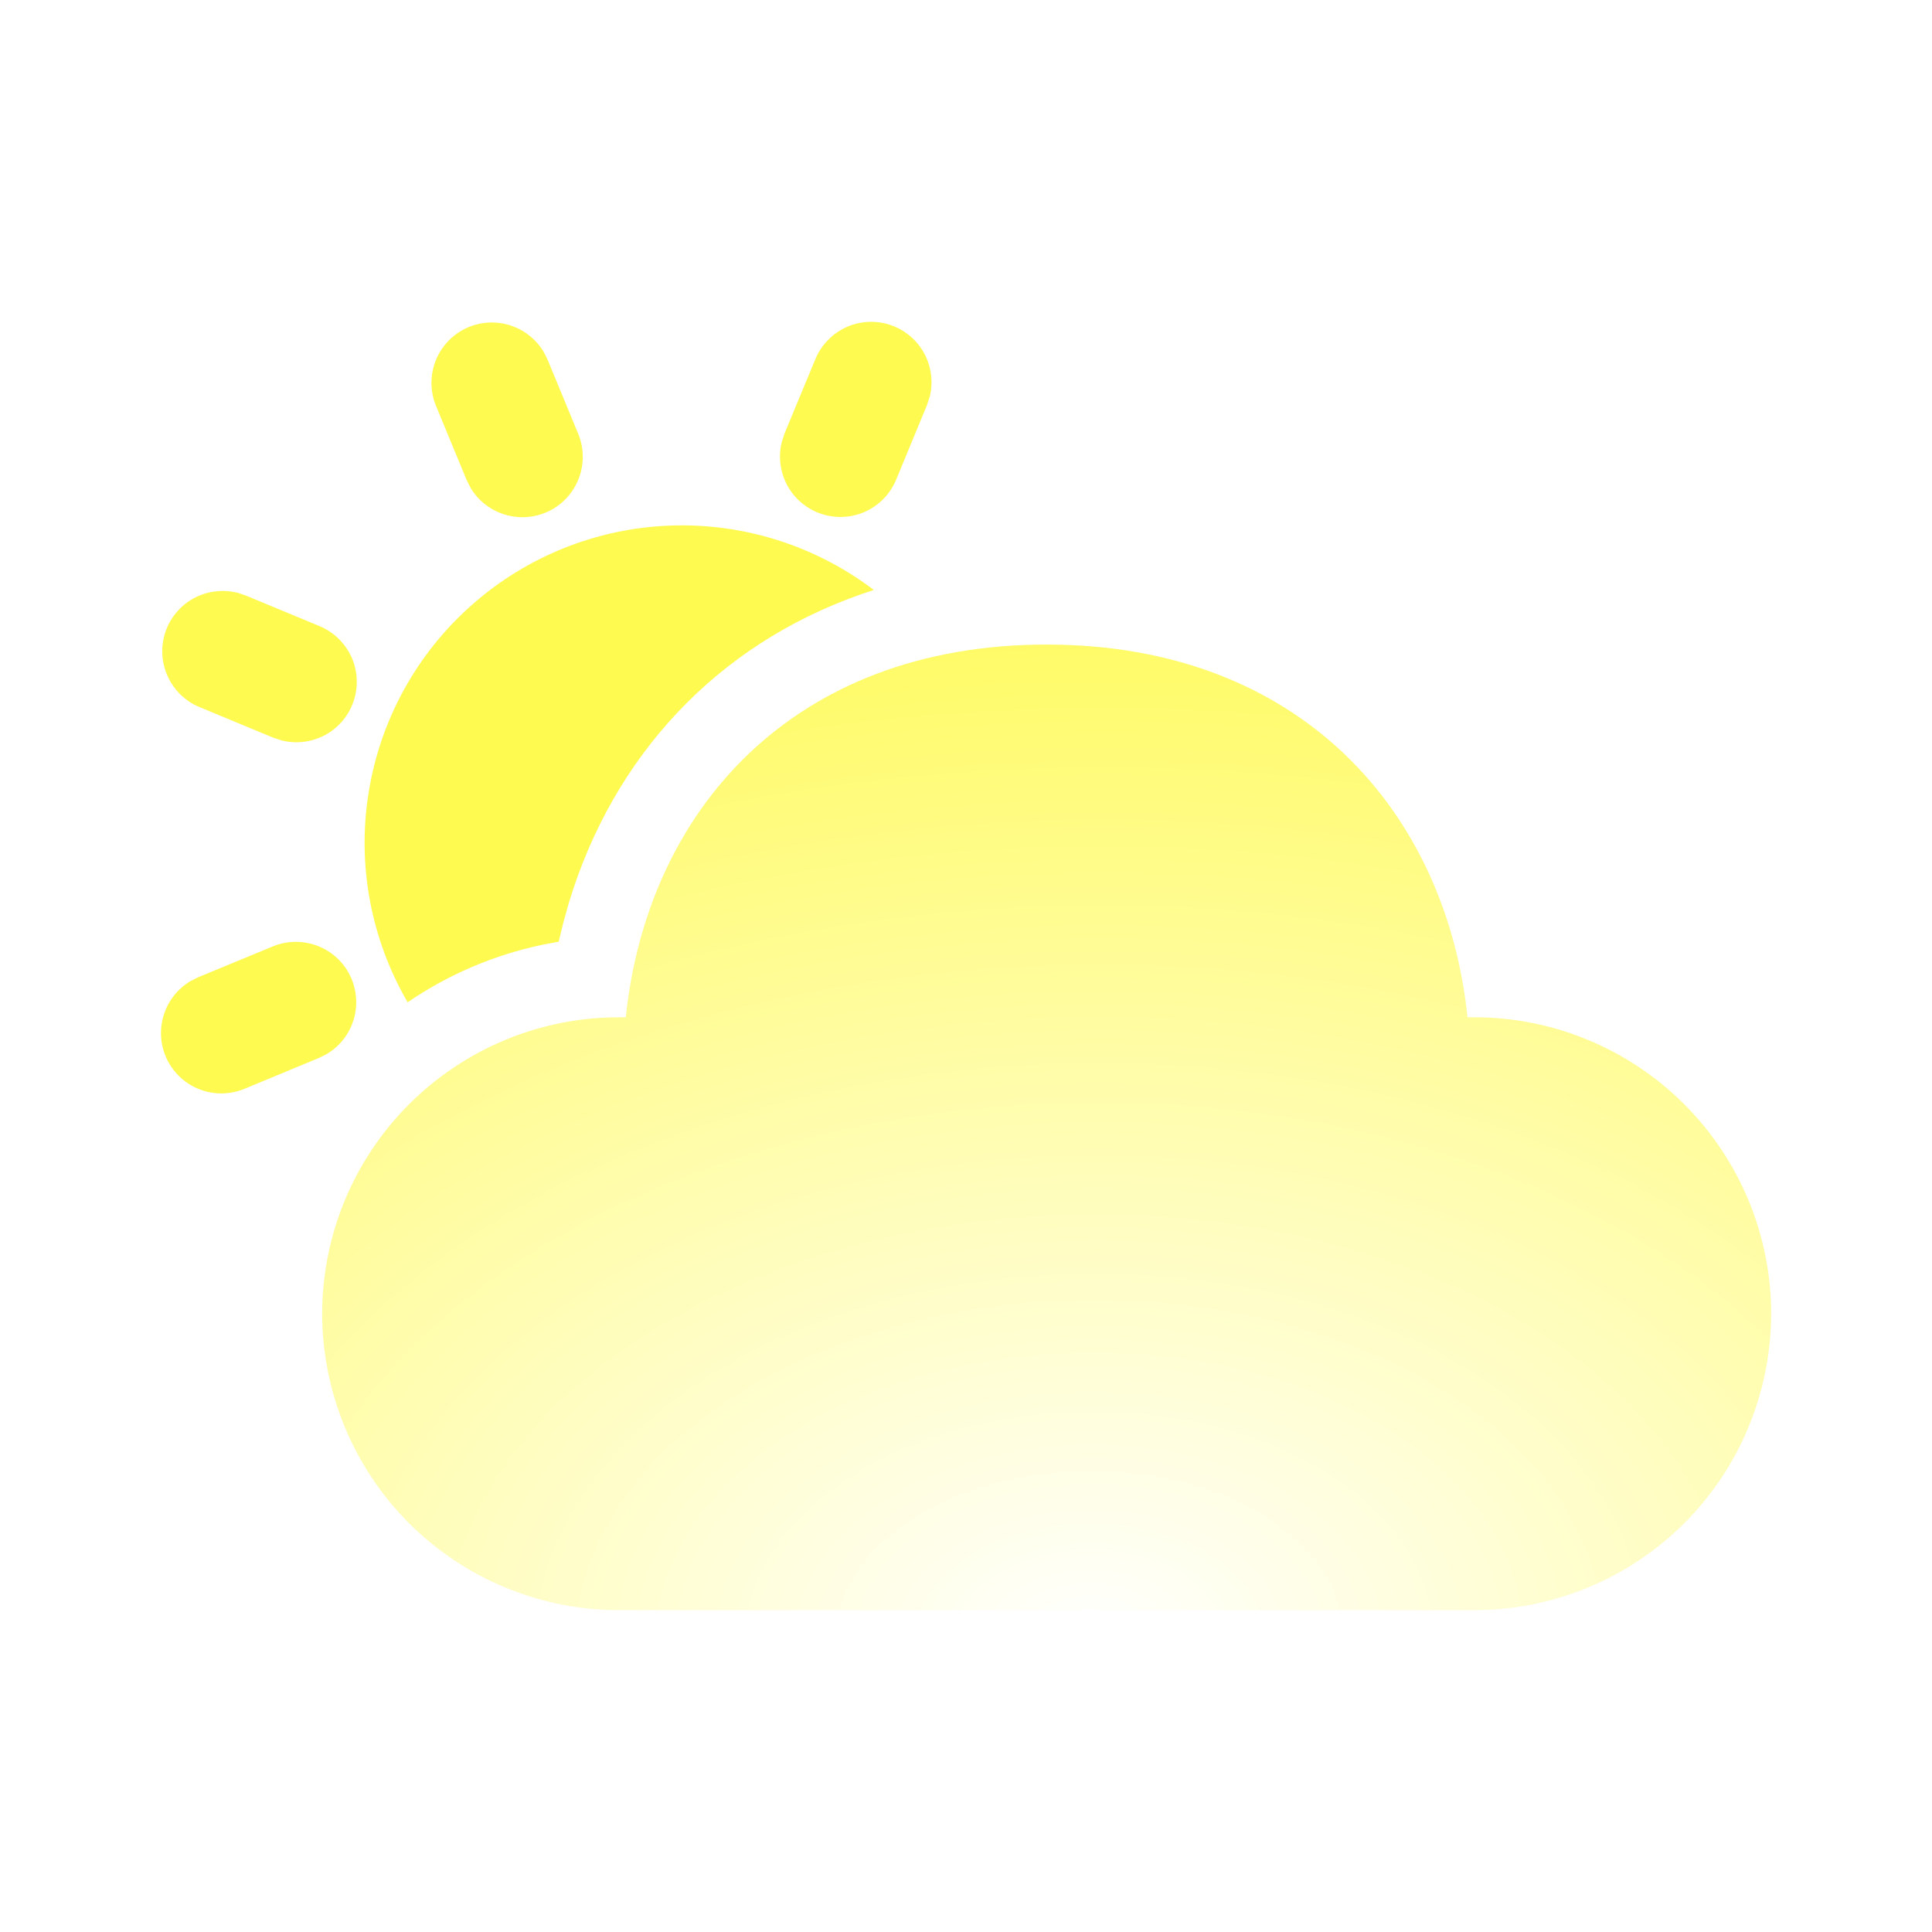
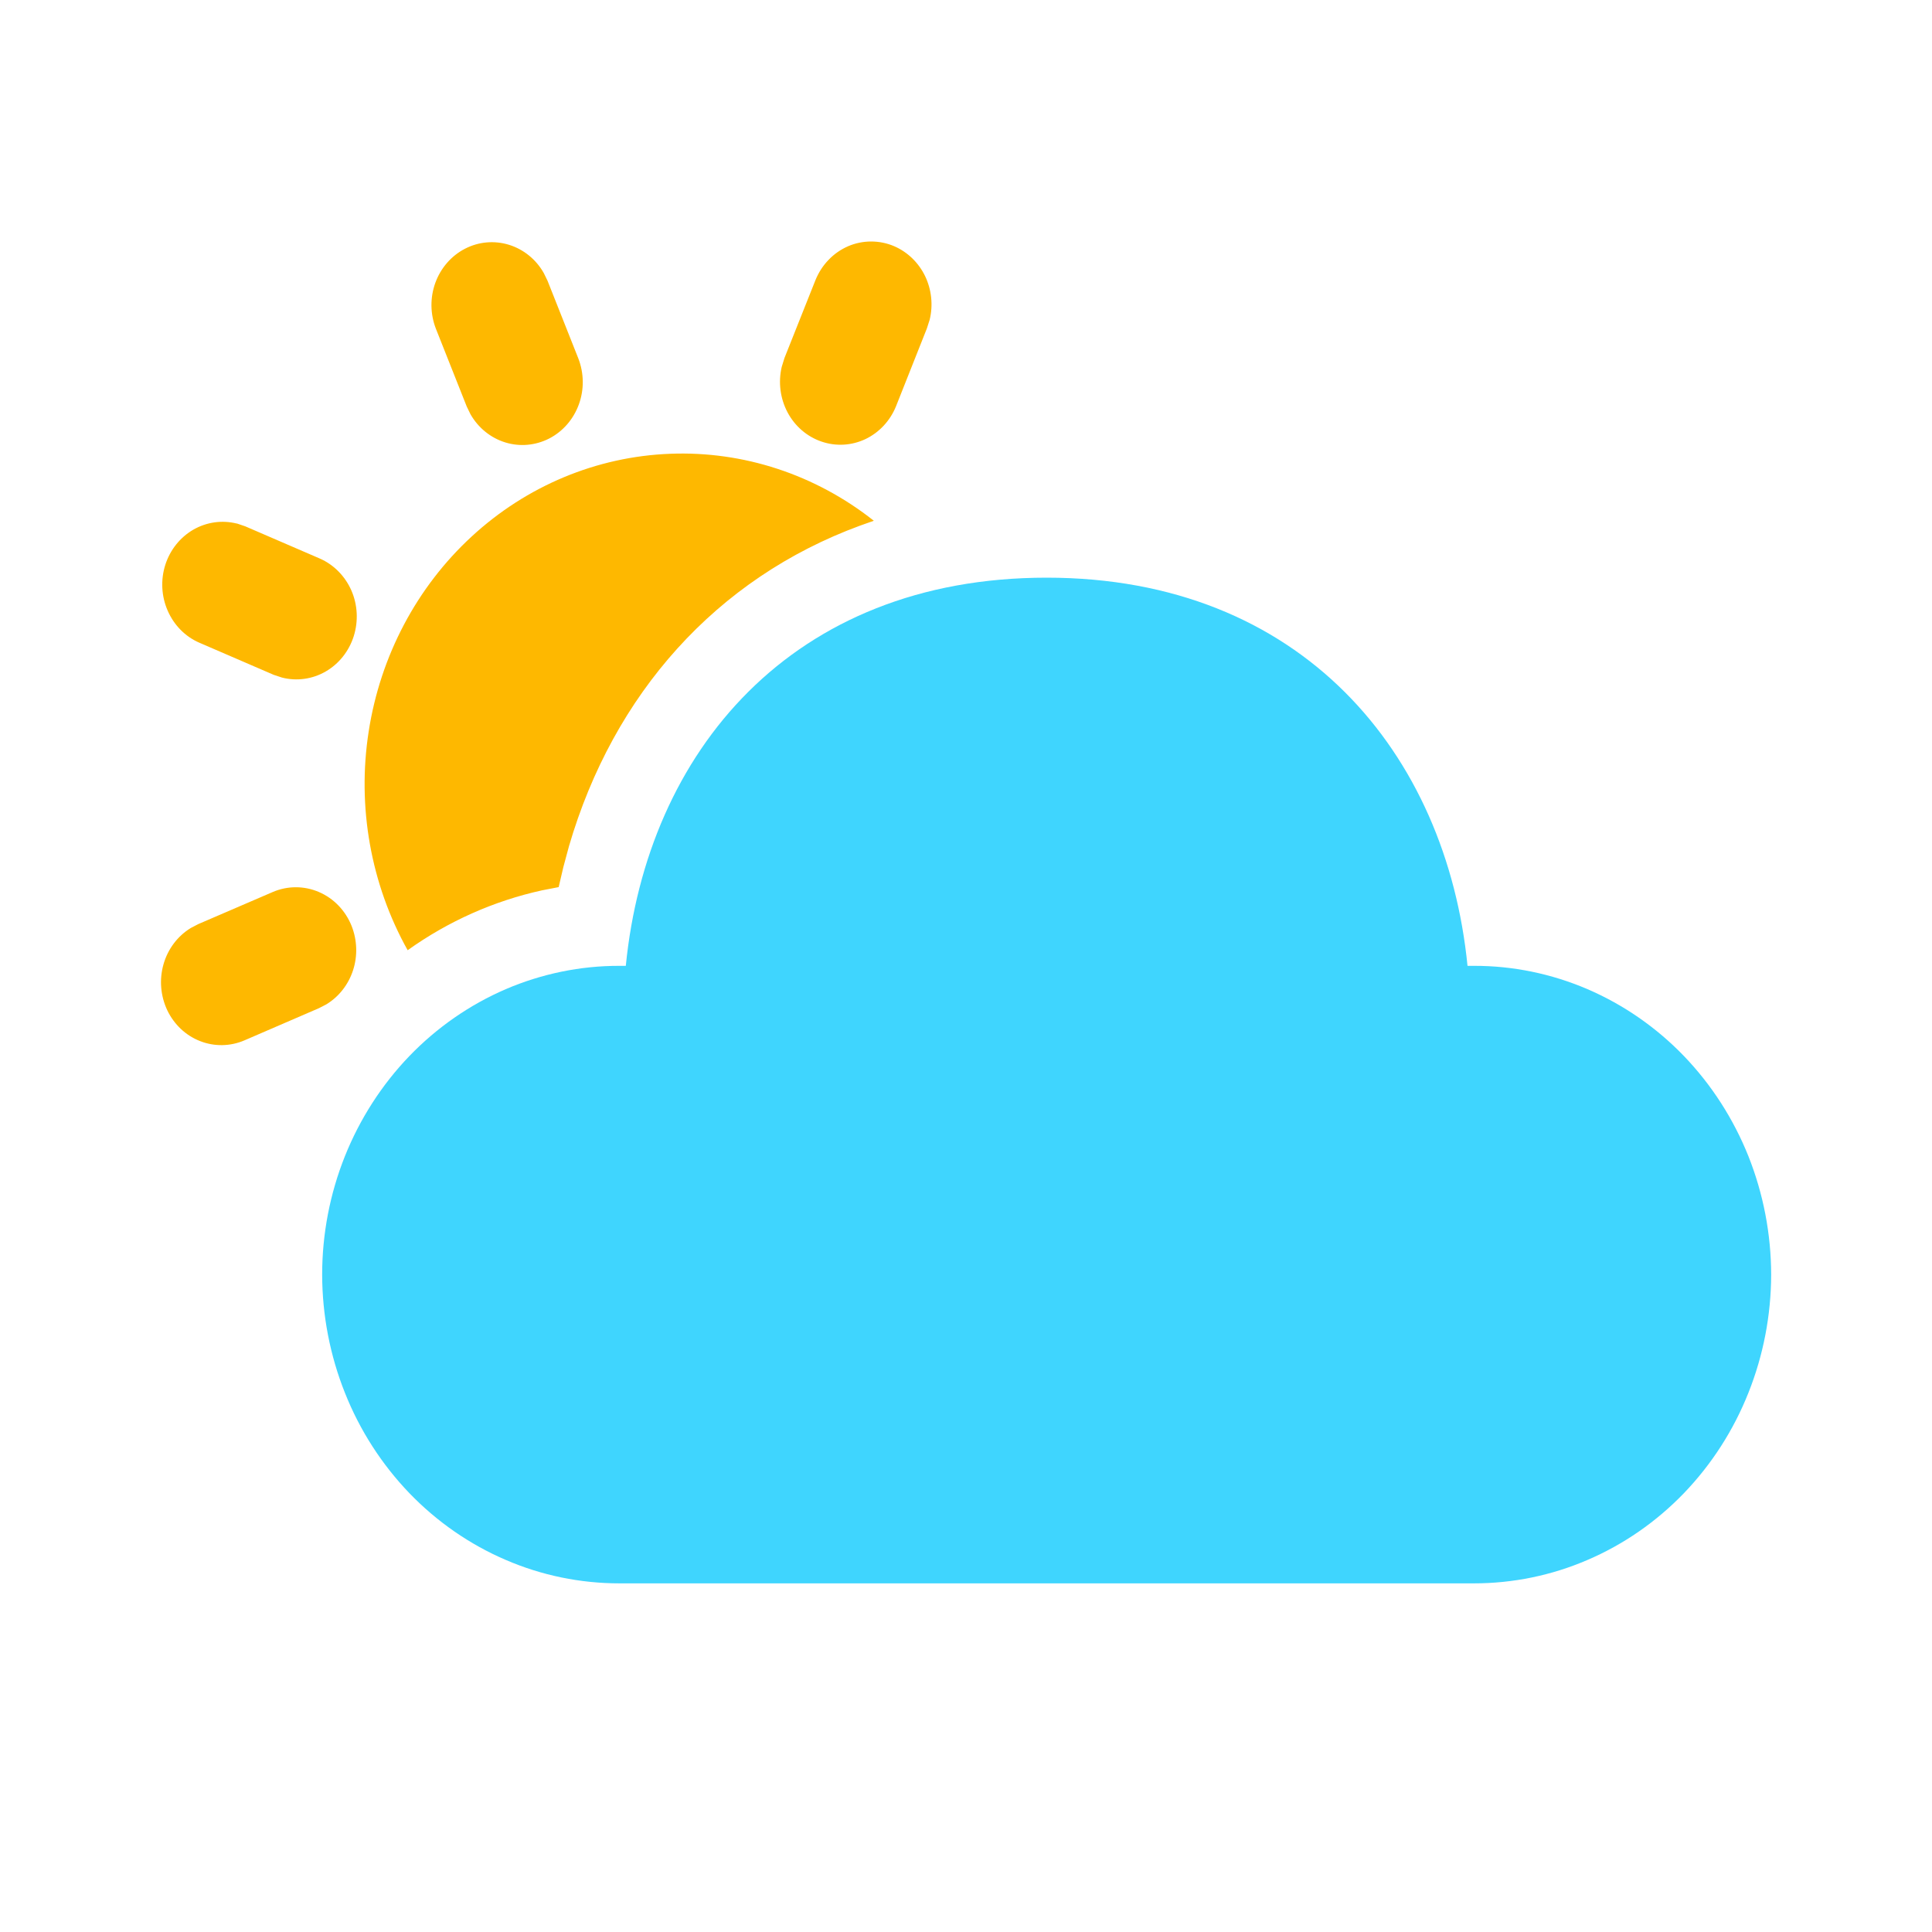
<svg xmlns="http://www.w3.org/2000/svg" width="24" height="24" viewBox="0 0 24 24" fill="none">
-   <path d="M13.002 8.007C16.171 8.007 17.968 10.104 18.23 12.637H18.31C18.794 12.636 19.274 12.731 19.722 12.916C20.169 13.101 20.576 13.372 20.919 13.714C21.262 14.056 21.534 14.462 21.72 14.909C21.906 15.356 22.002 15.836 22.002 16.32C22.001 16.804 21.905 17.284 21.719 17.731C21.534 18.178 21.261 18.584 20.919 18.926C20.576 19.267 20.169 19.539 19.721 19.723C19.274 19.908 18.794 20.003 18.31 20.002H7.694C7.21 20.003 6.73 19.908 6.283 19.723C5.835 19.539 5.428 19.267 5.085 18.926C4.743 18.584 4.47 18.178 4.285 17.731C4.099 17.284 4.003 16.804 4.002 16.32C4.003 15.836 4.098 15.356 4.284 14.909C4.47 14.462 4.742 14.056 5.085 13.714C5.428 13.372 5.835 13.101 6.282 12.916C6.73 12.731 7.21 12.636 7.694 12.637H7.774C8.037 10.087 9.834 8.007 13.002 8.007Z" fill="url(#paint0_radial_4_158)" />
-   <path d="M4.368 12.162C4.437 12.33 4.444 12.517 4.386 12.689C4.328 12.861 4.21 13.006 4.053 13.097L3.962 13.142L3.036 13.526C2.861 13.598 2.664 13.602 2.486 13.535C2.308 13.468 2.163 13.337 2.078 13.167C1.994 12.997 1.977 12.801 2.031 12.619C2.085 12.437 2.206 12.282 2.37 12.186L2.462 12.14L3.388 11.757C3.572 11.681 3.778 11.681 3.962 11.757C4.146 11.833 4.292 11.978 4.368 12.162ZM10.855 7.329L10.683 7.387C8.899 8.017 7.621 9.392 7.068 11.21L6.998 11.46L6.94 11.698L6.734 11.737C6.136 11.863 5.568 12.105 5.064 12.451C4.606 11.663 4.434 10.741 4.58 9.841C4.725 8.941 5.177 8.12 5.86 7.516C6.542 6.912 7.413 6.563 8.324 6.529C9.235 6.495 10.129 6.778 10.855 7.329ZM2.94 7.36L3.046 7.395L3.972 7.779C4.146 7.852 4.286 7.988 4.365 8.16C4.443 8.332 4.453 8.527 4.394 8.706C4.335 8.885 4.21 9.036 4.045 9.127C3.88 9.218 3.686 9.244 3.503 9.199L3.4 9.166L2.474 8.782C2.3 8.709 2.161 8.573 2.083 8.401C2.005 8.23 1.994 8.035 2.053 7.856C2.112 7.677 2.236 7.527 2.401 7.435C2.566 7.344 2.759 7.318 2.942 7.362L2.94 7.36ZM6.755 4.374L6.801 4.465L7.184 5.392C7.255 5.567 7.258 5.763 7.191 5.94C7.124 6.117 6.993 6.263 6.823 6.347C6.653 6.431 6.458 6.448 6.277 6.394C6.095 6.34 5.94 6.22 5.844 6.057L5.798 5.966L5.415 5.039C5.344 4.864 5.341 4.668 5.408 4.491C5.475 4.314 5.607 4.168 5.776 4.084C5.946 4 6.141 3.983 6.323 4.037C6.504 4.091 6.659 4.211 6.755 4.374ZM11.109 4.055C11.275 4.124 11.411 4.25 11.492 4.411C11.572 4.571 11.593 4.756 11.549 4.93L11.514 5.035L11.131 5.962C11.058 6.136 10.922 6.276 10.75 6.355C10.578 6.433 10.383 6.443 10.204 6.384C10.025 6.325 9.874 6.2 9.783 6.035C9.692 5.87 9.666 5.676 9.711 5.493L9.745 5.387L10.129 4.461C10.167 4.37 10.222 4.287 10.292 4.218C10.361 4.148 10.444 4.093 10.535 4.055C10.626 4.017 10.723 3.998 10.822 3.998C10.921 3.998 11.018 4.017 11.109 4.055Z" fill="#FFFA50" />
-   <defs>
-     <radialGradient id="paint0_radial_4_158" cx="0" cy="0" r="1" gradientUnits="userSpaceOnUse" gradientTransform="translate(13.4577 20.3692) rotate(-91.3671) scale(14.3246 21.4978)">
-       <stop stop-color="white" />
-       <stop offset="1" stop-color="#FFFA50" />
-     </radialGradient>
-   </defs>
+   <path d="M13.002 7.176C16.171 7.176 17.968 9.36 18.23 11.998H18.31C18.794 11.997 19.274 12.096 19.721 12.288C20.169 12.481 20.576 12.763 20.919 13.119C21.262 13.476 21.534 13.899 21.72 14.364C21.905 14.83 22.001 15.329 22.002 15.834C22.001 16.338 21.905 16.837 21.719 17.303C21.534 17.769 21.261 18.192 20.919 18.548C20.576 18.904 20.169 19.186 19.721 19.378C19.274 19.571 18.794 19.669 18.31 19.669H7.694C7.21 19.669 6.73 19.571 6.283 19.378C5.835 19.186 5.428 18.904 5.085 18.548C4.743 18.192 4.47 17.769 4.285 17.303C4.099 16.837 4.003 16.338 4.002 15.834C4.002 15.329 4.098 14.83 4.284 14.364C4.47 13.899 4.742 13.476 5.085 13.119C5.428 12.763 5.835 12.481 6.282 12.288C6.73 12.096 7.21 11.997 7.694 11.998H7.774C8.037 9.342 9.834 7.176 13.002 7.176Z" fill="#3FD5FE" />
+   <path d="M4.368 11.503C4.437 11.678 4.444 11.873 4.386 12.052C4.328 12.231 4.21 12.382 4.053 12.477L3.962 12.524L3.036 12.924C2.861 12.999 2.664 13.003 2.486 12.933C2.308 12.864 2.163 12.727 2.078 12.55C1.994 12.372 1.977 12.168 2.031 11.979C2.085 11.789 2.206 11.628 2.37 11.528L2.462 11.48L3.388 11.081C3.572 11.002 3.778 11.002 3.962 11.081C4.146 11.16 4.292 11.312 4.368 11.503ZM10.855 6.469L10.683 6.53C8.899 7.186 7.621 8.618 7.068 10.512L6.998 10.772L6.94 11.02L6.734 11.06C6.136 11.191 5.568 11.444 5.064 11.804C4.606 10.984 4.434 10.023 4.58 9.086C4.725 8.149 5.177 7.293 5.86 6.664C6.542 6.035 7.413 5.672 8.324 5.637C9.235 5.601 10.129 5.895 10.855 6.469ZM2.94 6.502L3.046 6.538L3.972 6.938C4.146 7.014 4.286 7.156 4.365 7.335C4.443 7.514 4.453 7.717 4.394 7.904C4.335 8.09 4.21 8.247 4.045 8.342C3.88 8.437 3.686 8.464 3.503 8.417L3.4 8.383L2.474 7.983C2.3 7.907 2.161 7.765 2.083 7.586C2.005 7.408 1.994 7.205 2.053 7.018C2.112 6.832 2.236 6.676 2.401 6.58C2.566 6.485 2.759 6.458 2.942 6.504L2.94 6.502ZM6.755 3.392L6.801 3.486L7.184 4.452C7.255 4.635 7.258 4.839 7.191 5.023C7.124 5.208 6.993 5.359 6.823 5.447C6.653 5.534 6.458 5.552 6.277 5.496C6.095 5.44 5.94 5.314 5.844 5.145L5.798 5.05L5.415 4.084C5.344 3.902 5.341 3.698 5.408 3.513C5.475 3.329 5.607 3.177 5.776 3.09C5.946 3.002 6.141 2.985 6.323 3.041C6.504 3.097 6.659 3.222 6.755 3.392ZM11.109 3.059C11.275 3.131 11.411 3.263 11.492 3.43C11.572 3.597 11.593 3.789 11.549 3.971L11.514 4.08L11.131 5.046C11.058 5.227 10.922 5.373 10.75 5.455C10.578 5.536 10.383 5.547 10.204 5.485C10.025 5.424 9.874 5.294 9.783 5.122C9.692 4.95 9.666 4.748 9.711 4.557L9.745 4.447L10.129 3.482C10.167 3.388 10.222 3.301 10.292 3.229C10.361 3.156 10.444 3.099 10.535 3.059C10.626 3.02 10.723 3 10.822 3C10.921 3 11.018 3.02 11.109 3.059Z" fill="#FEB800" />
</svg>
